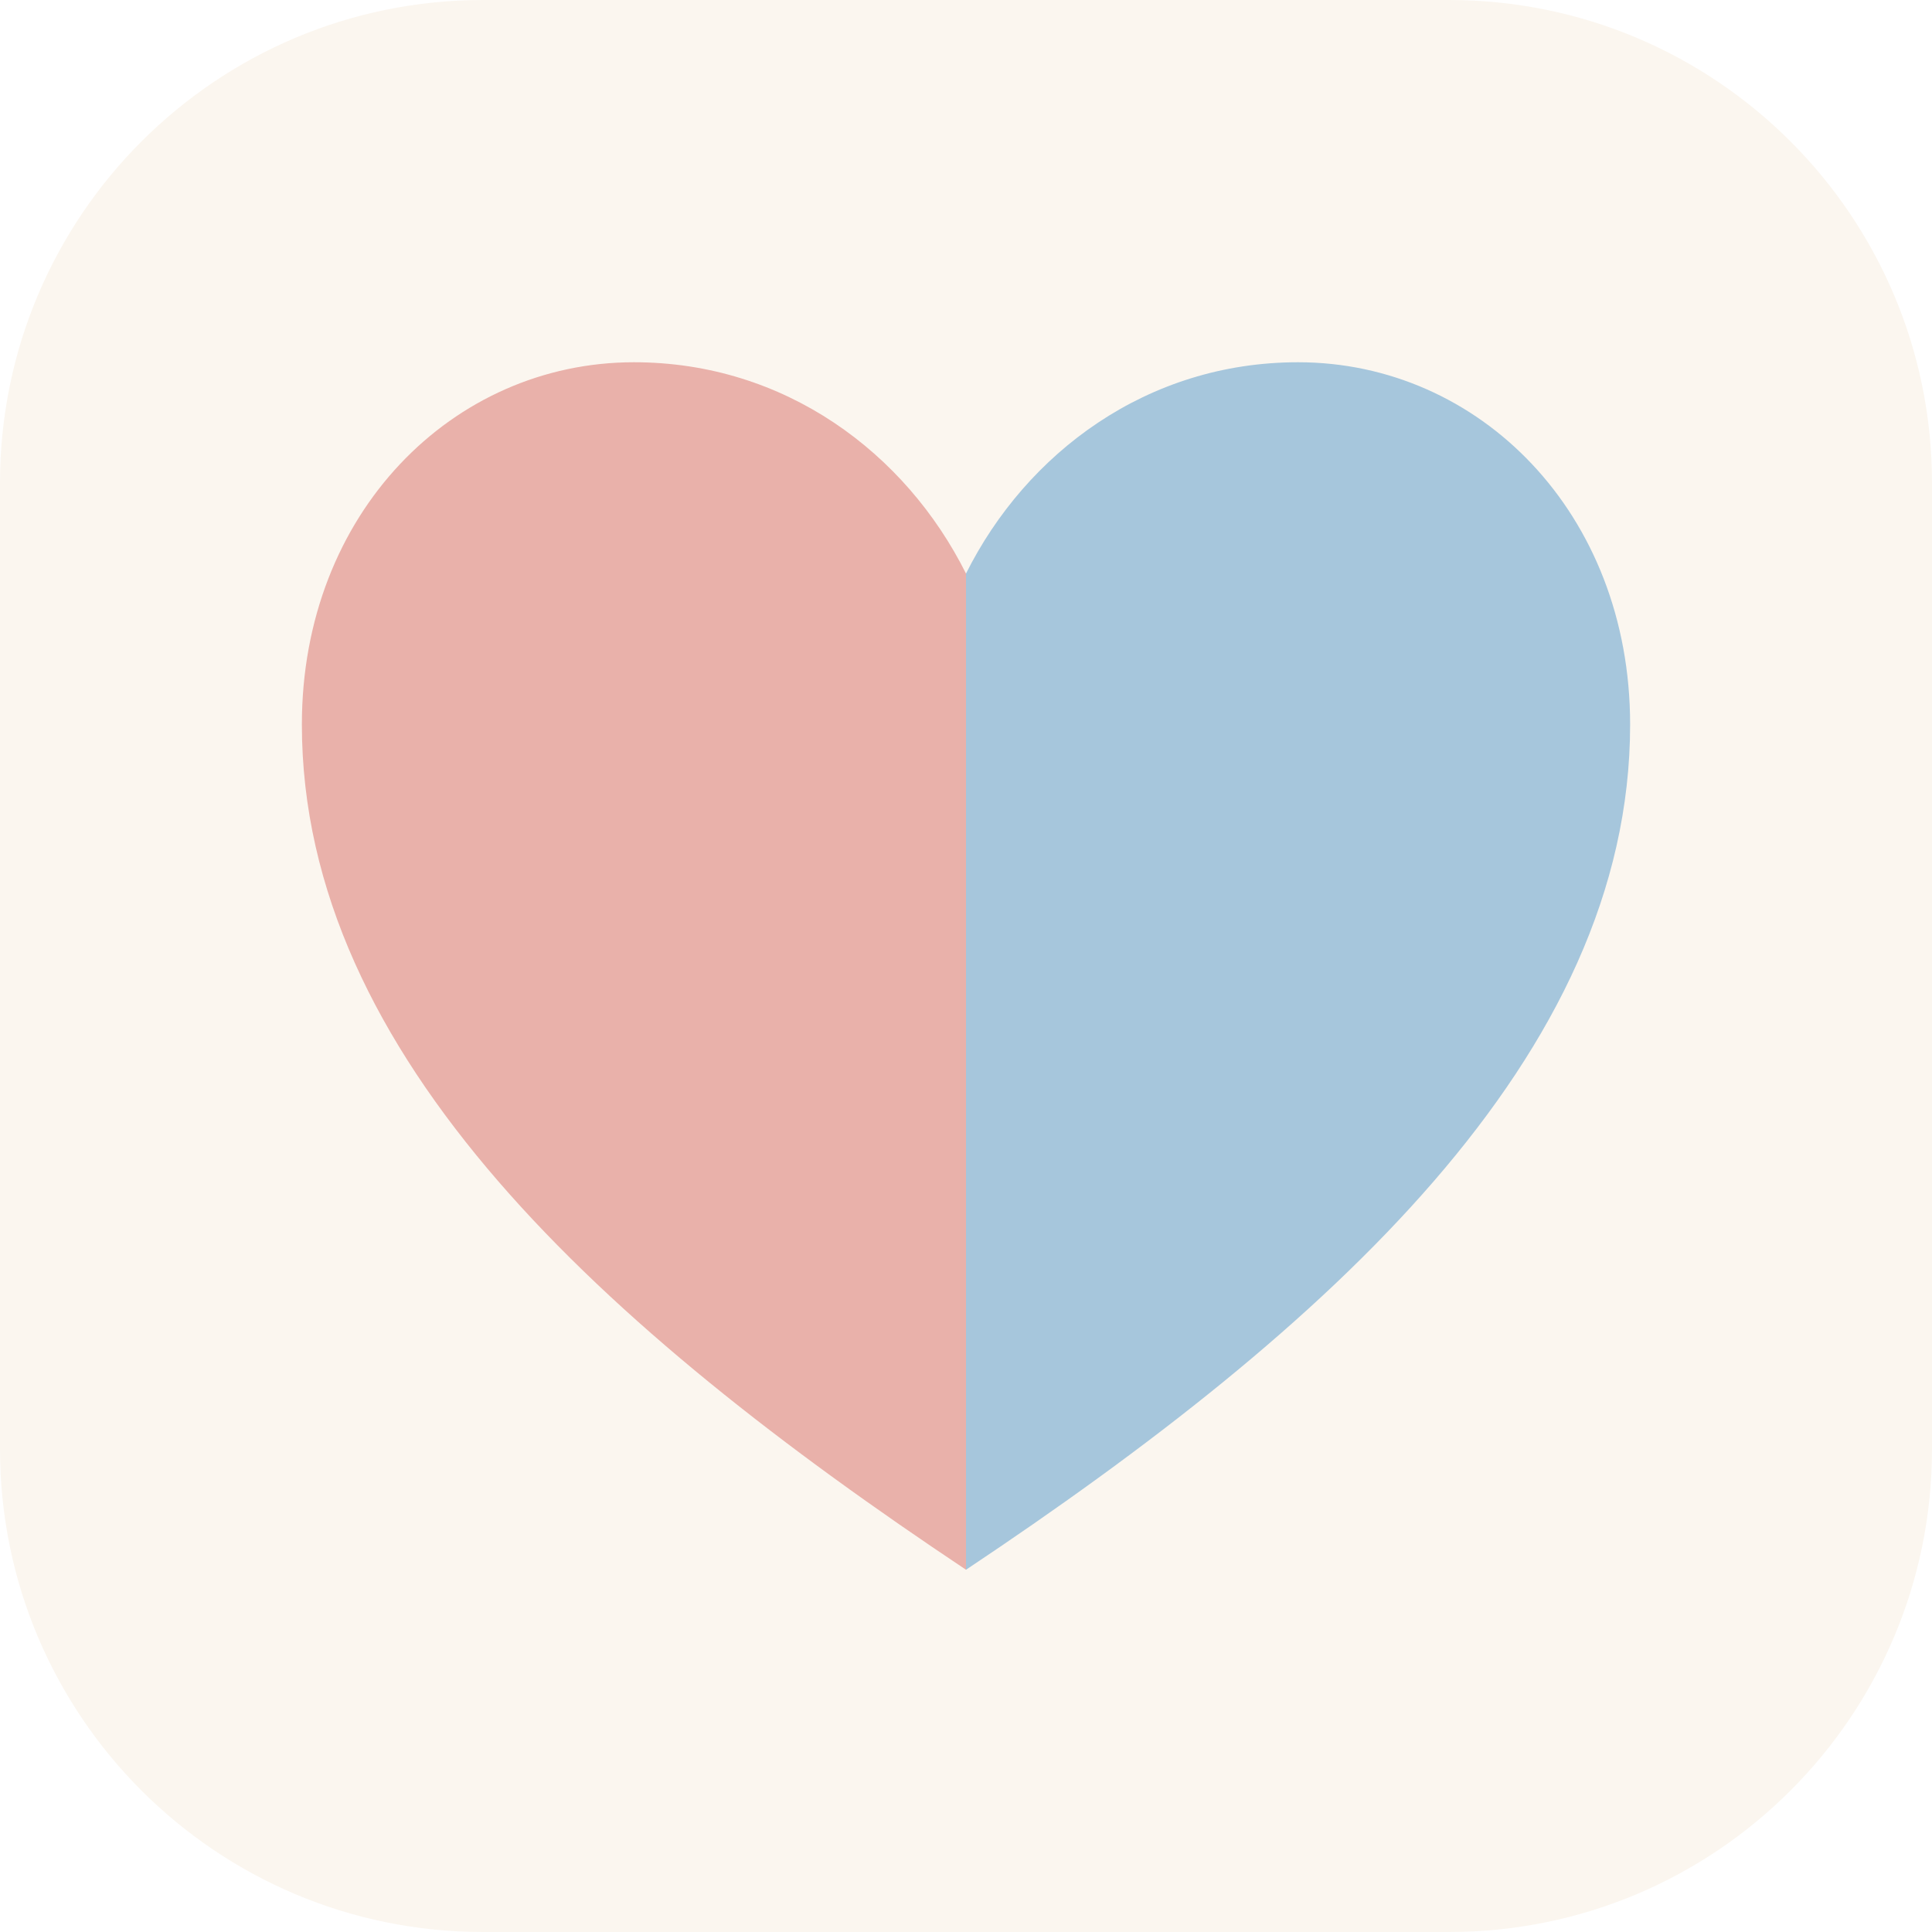
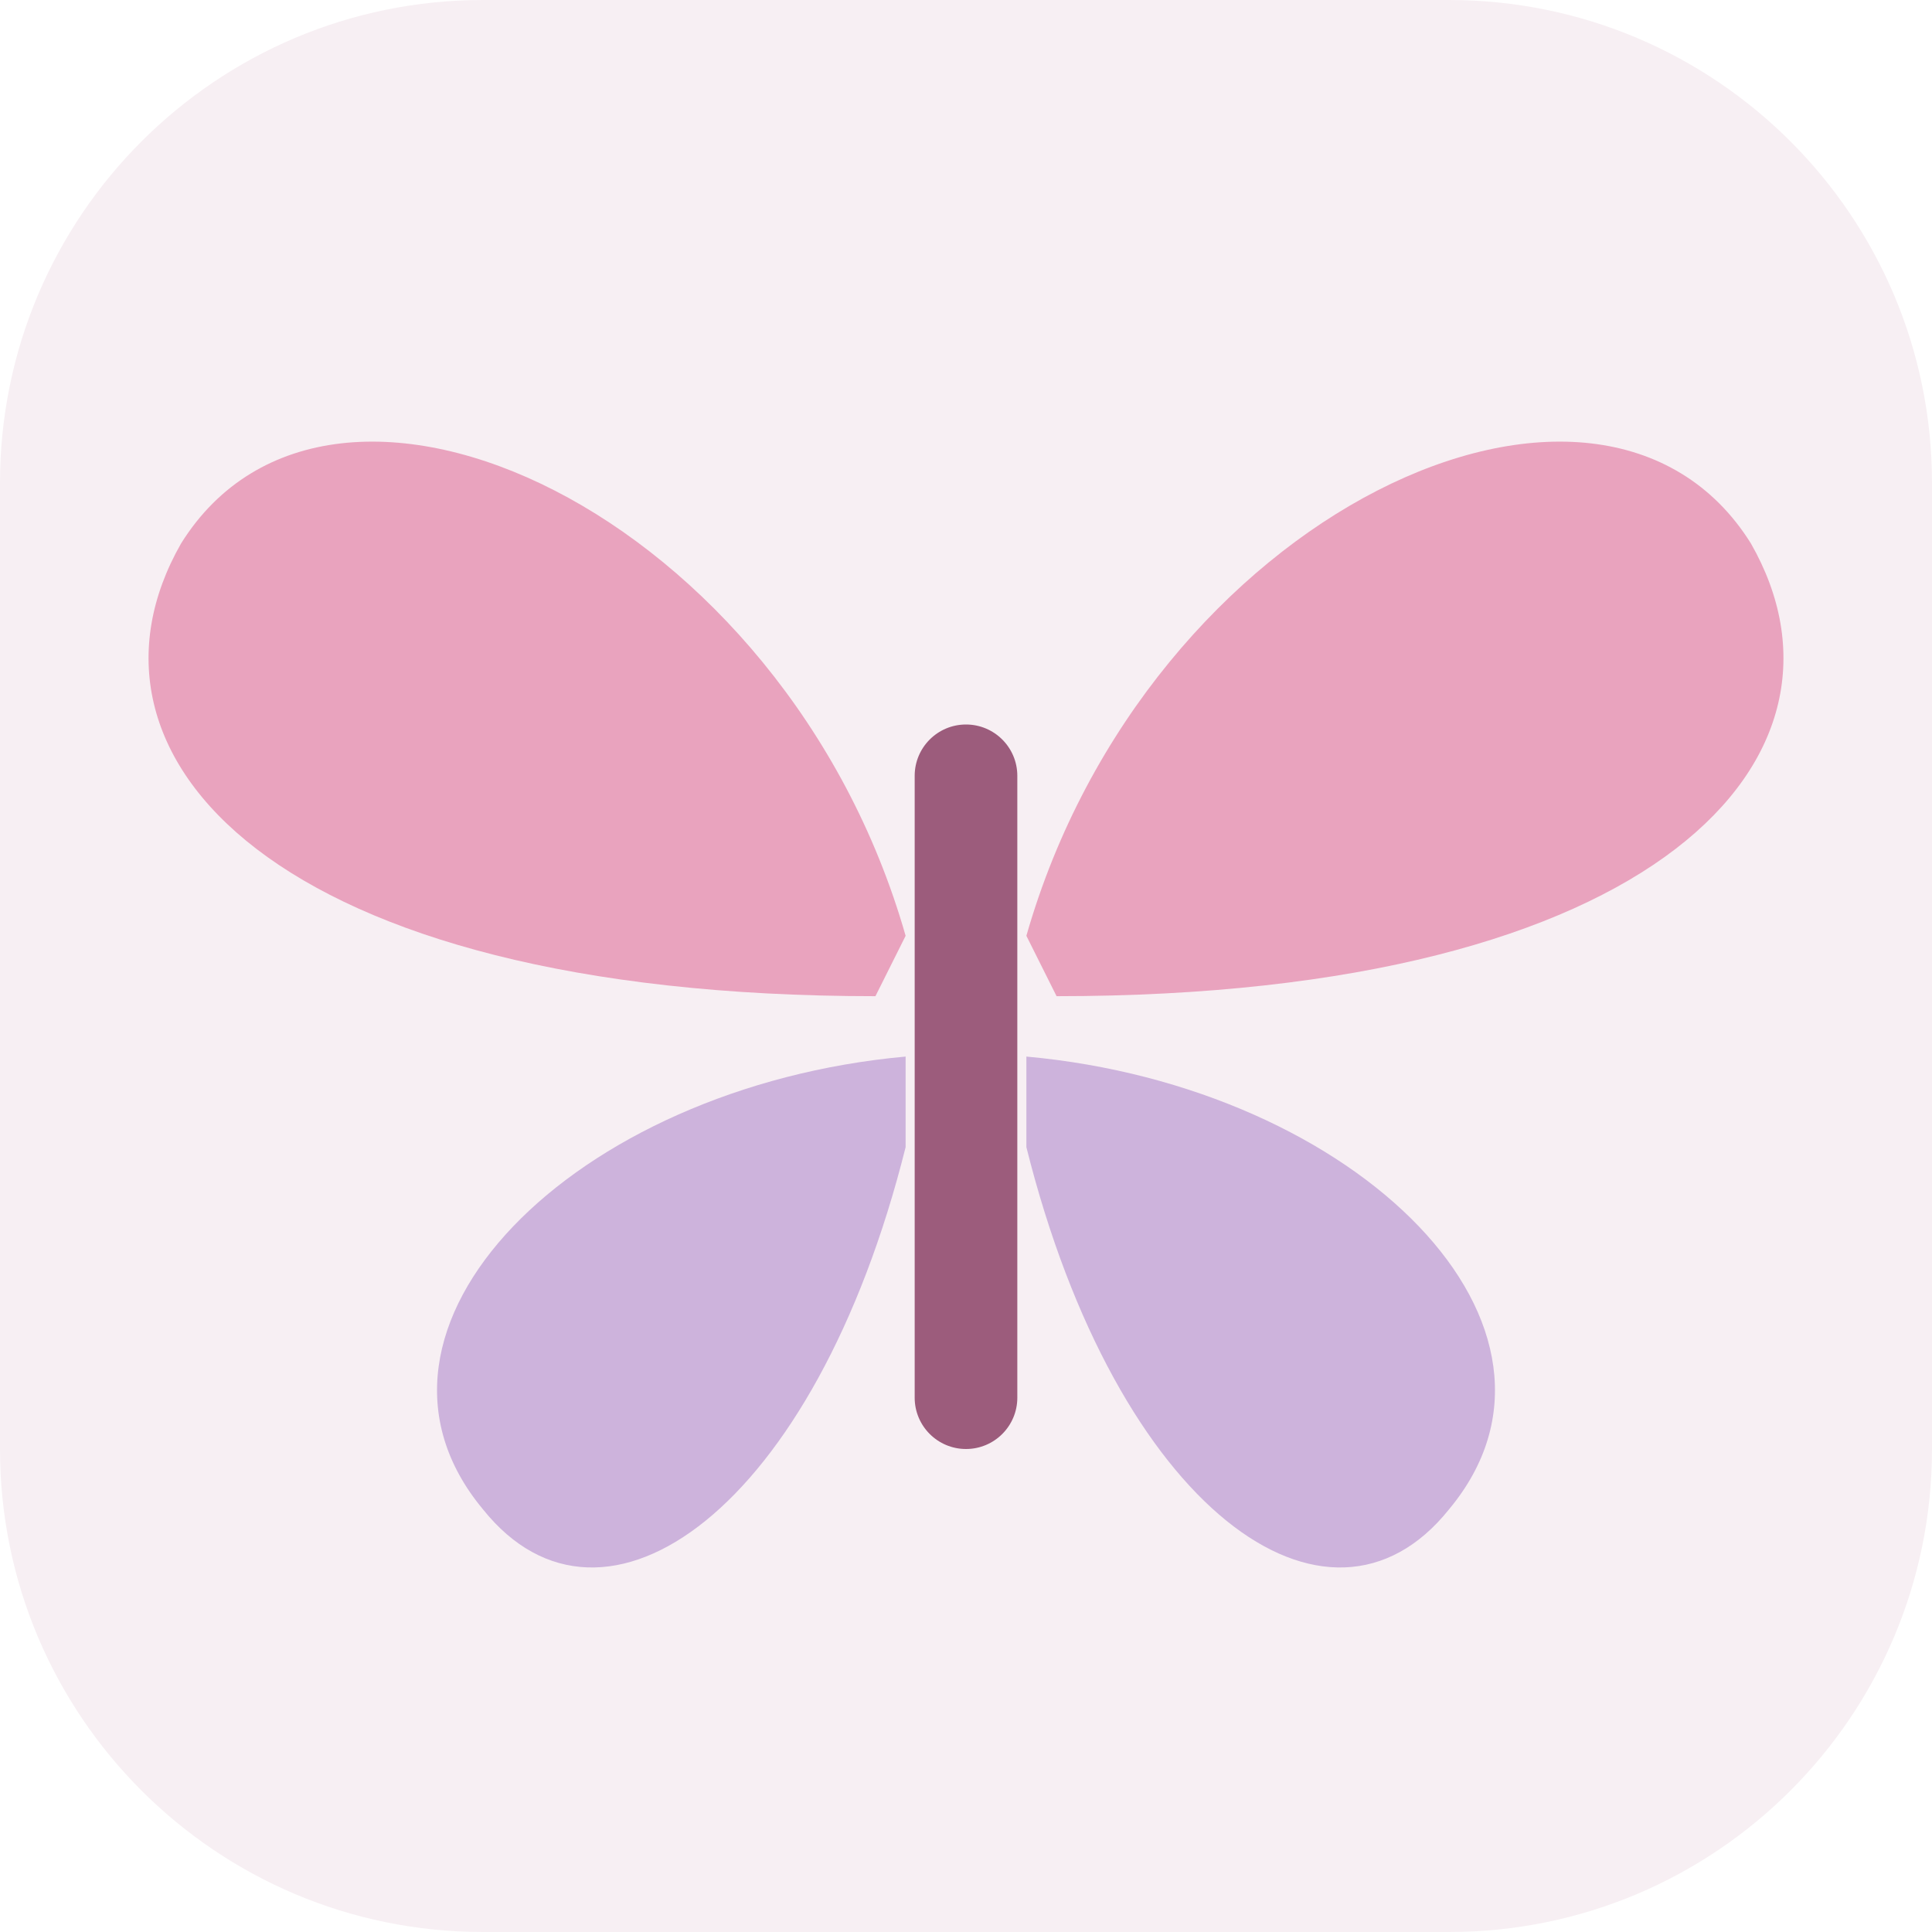
<svg xmlns="http://www.w3.org/2000/svg" viewBox="0 0 64 64">
-   <rect width="64" height="64" rx="16" fill="#FBF6EF" />
-   <clipPath id="c">
-     <path d="M32 52C20 44 10 35 10 24c0-7 5-12 11-12 5 0 9 3 11 7 2-4 6-7 11-7 6 0 11 5 11 12 0 11-10 20-22 28Z" />
-   </clipPath>
-   <g clip-path="url(#c)">
-     <rect width="32" height="64" fill="#E9B1AA" />
-     <rect x="32" width="32" height="64" fill="#A6C6DC" />
+   <rect width="64" height="64" rx="16" fill="#F7EFF3" />
+   <g transform="translate(32 33)">
+     <path d="M-2-2C-6-16-21-23-26-15c-4 7 3 15 23 15Z" fill="#E9A3BE" />
+     <path d="M2-2C6-16 21-23 26-15c4 7-3 15-23 15Z" fill="#E9A3BE" />
+     <path d="M-2 2C-13 3-21 11-16 17c4 5 11 0 14-12Z" fill="#CDB3DC" />
+     <path d="M2 2C13 3 21 11 16 17c-4 5-11 0-14-12Z" fill="#CDB3DC" />
+     <rect x="-1.7" y="-9" width="3.4" height="24" rx="1.7" fill="#9C5C7C" />
  </g>
</svg>
